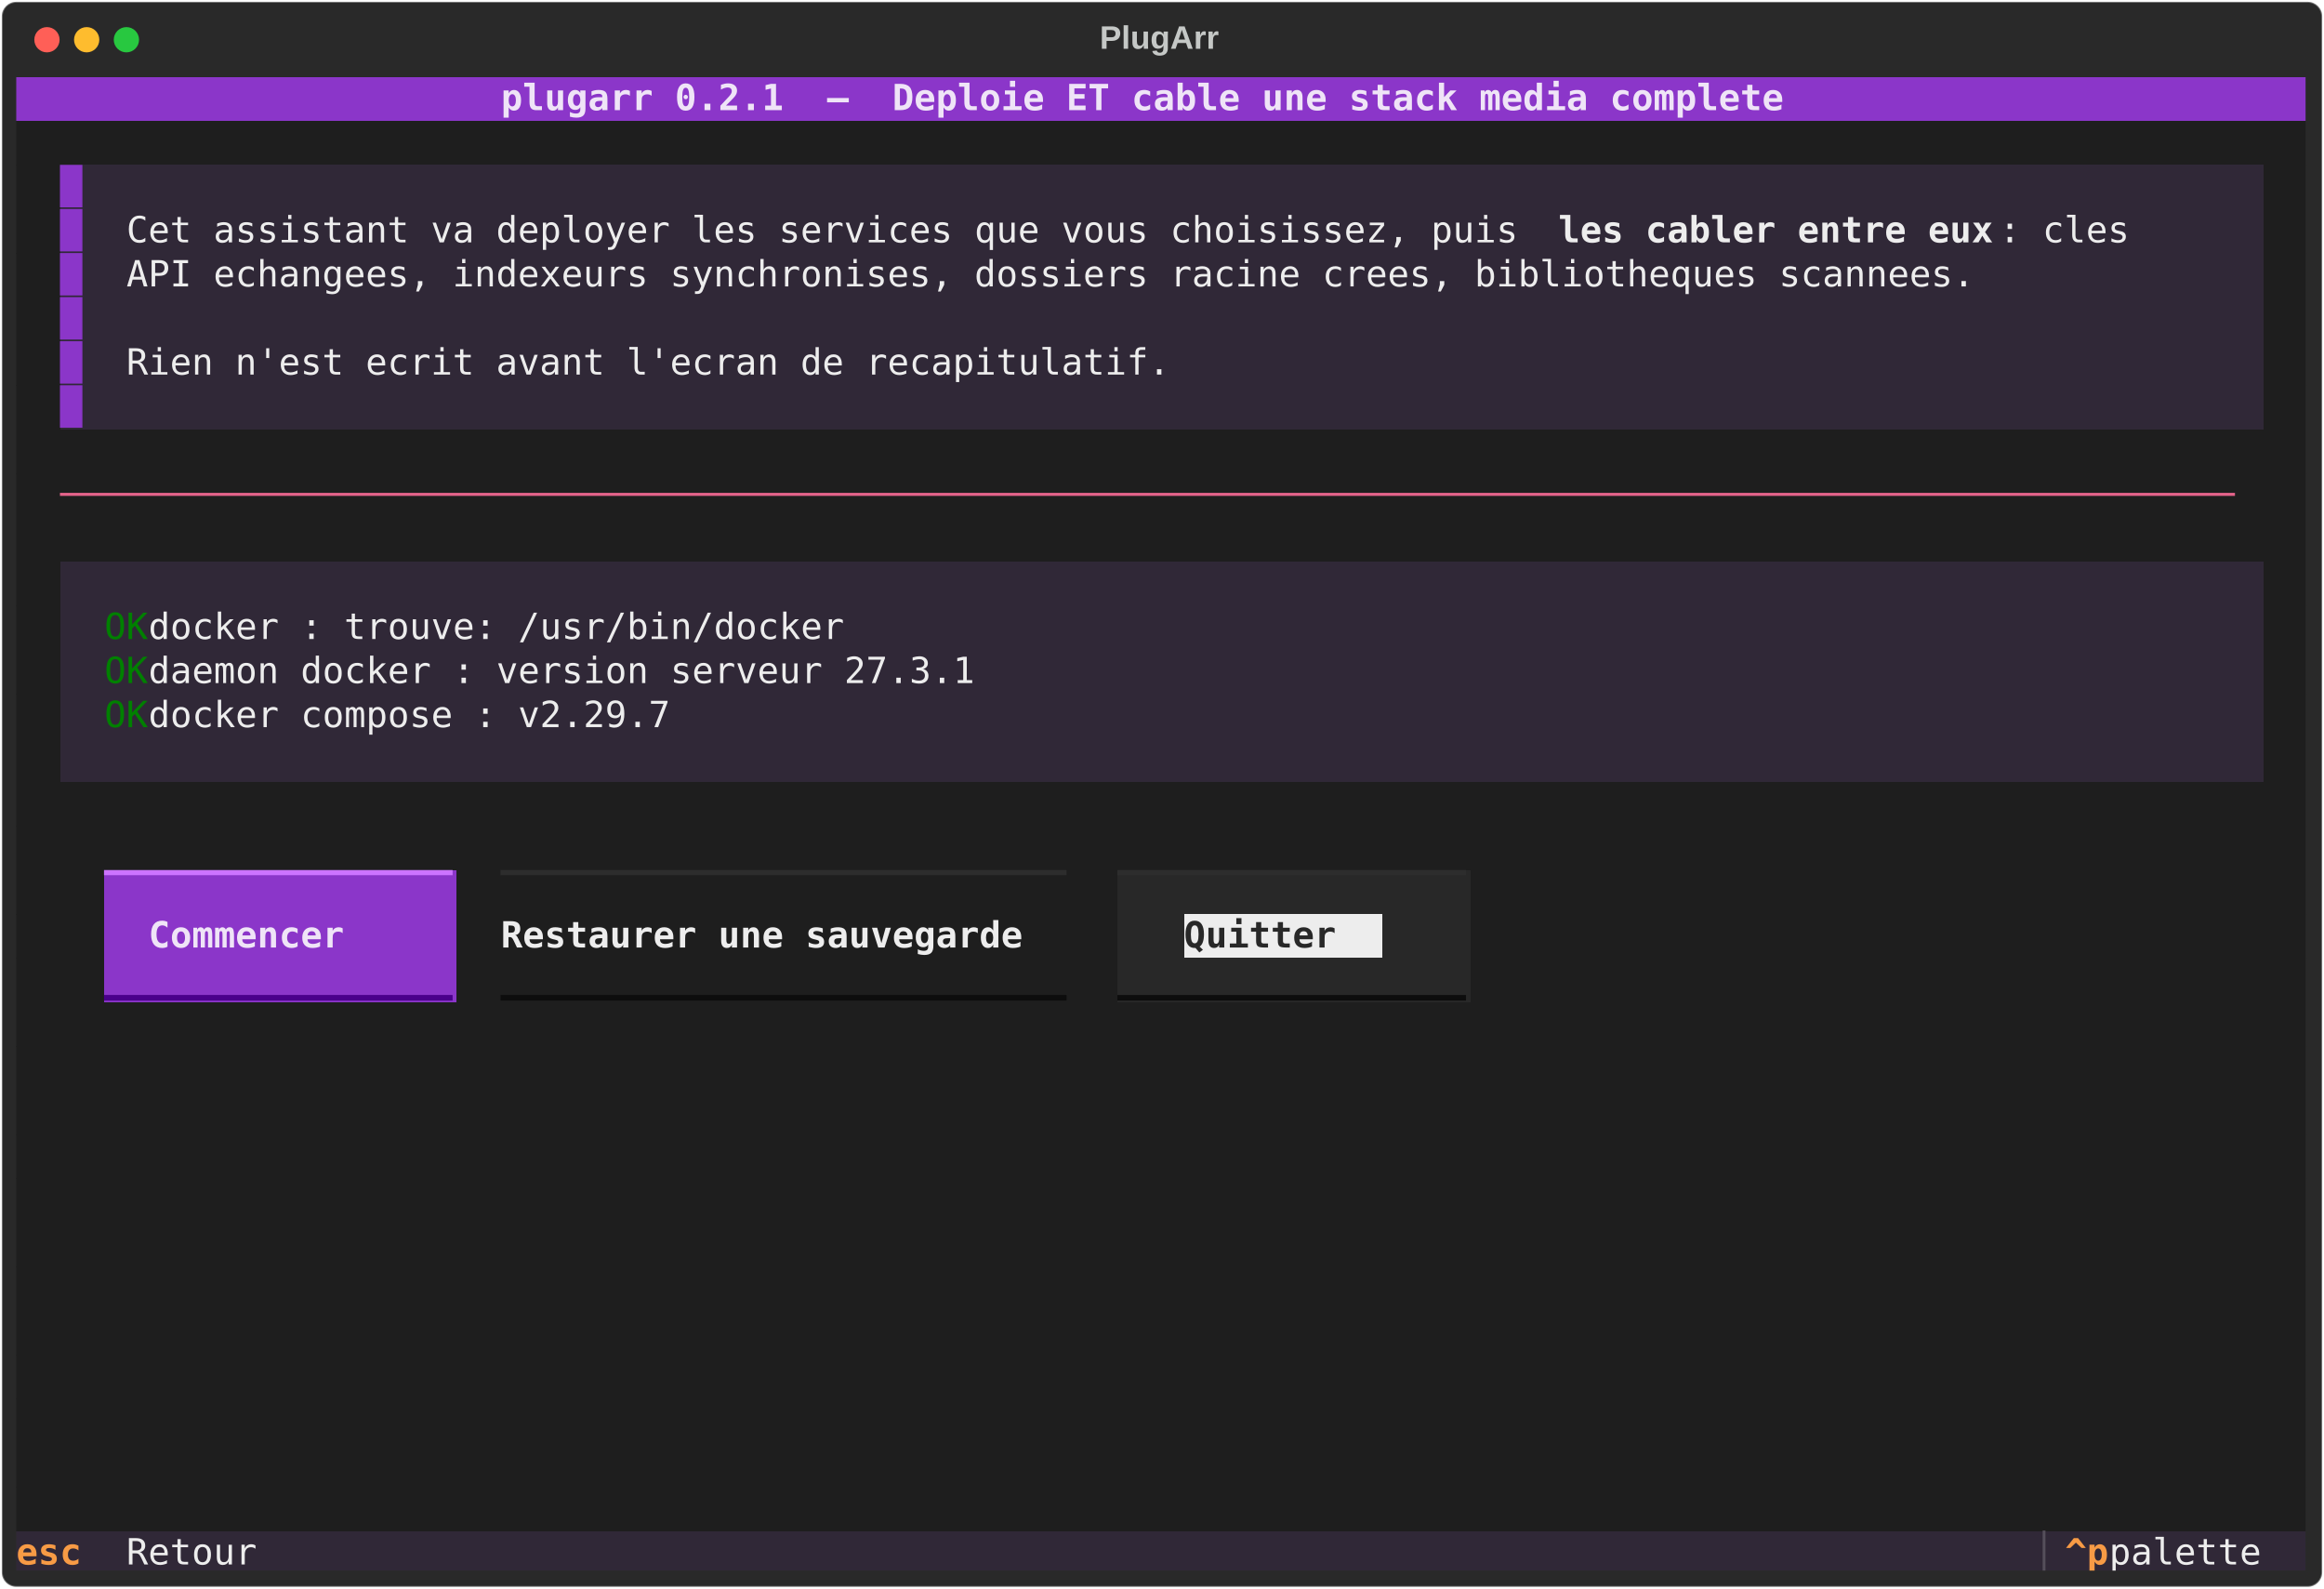
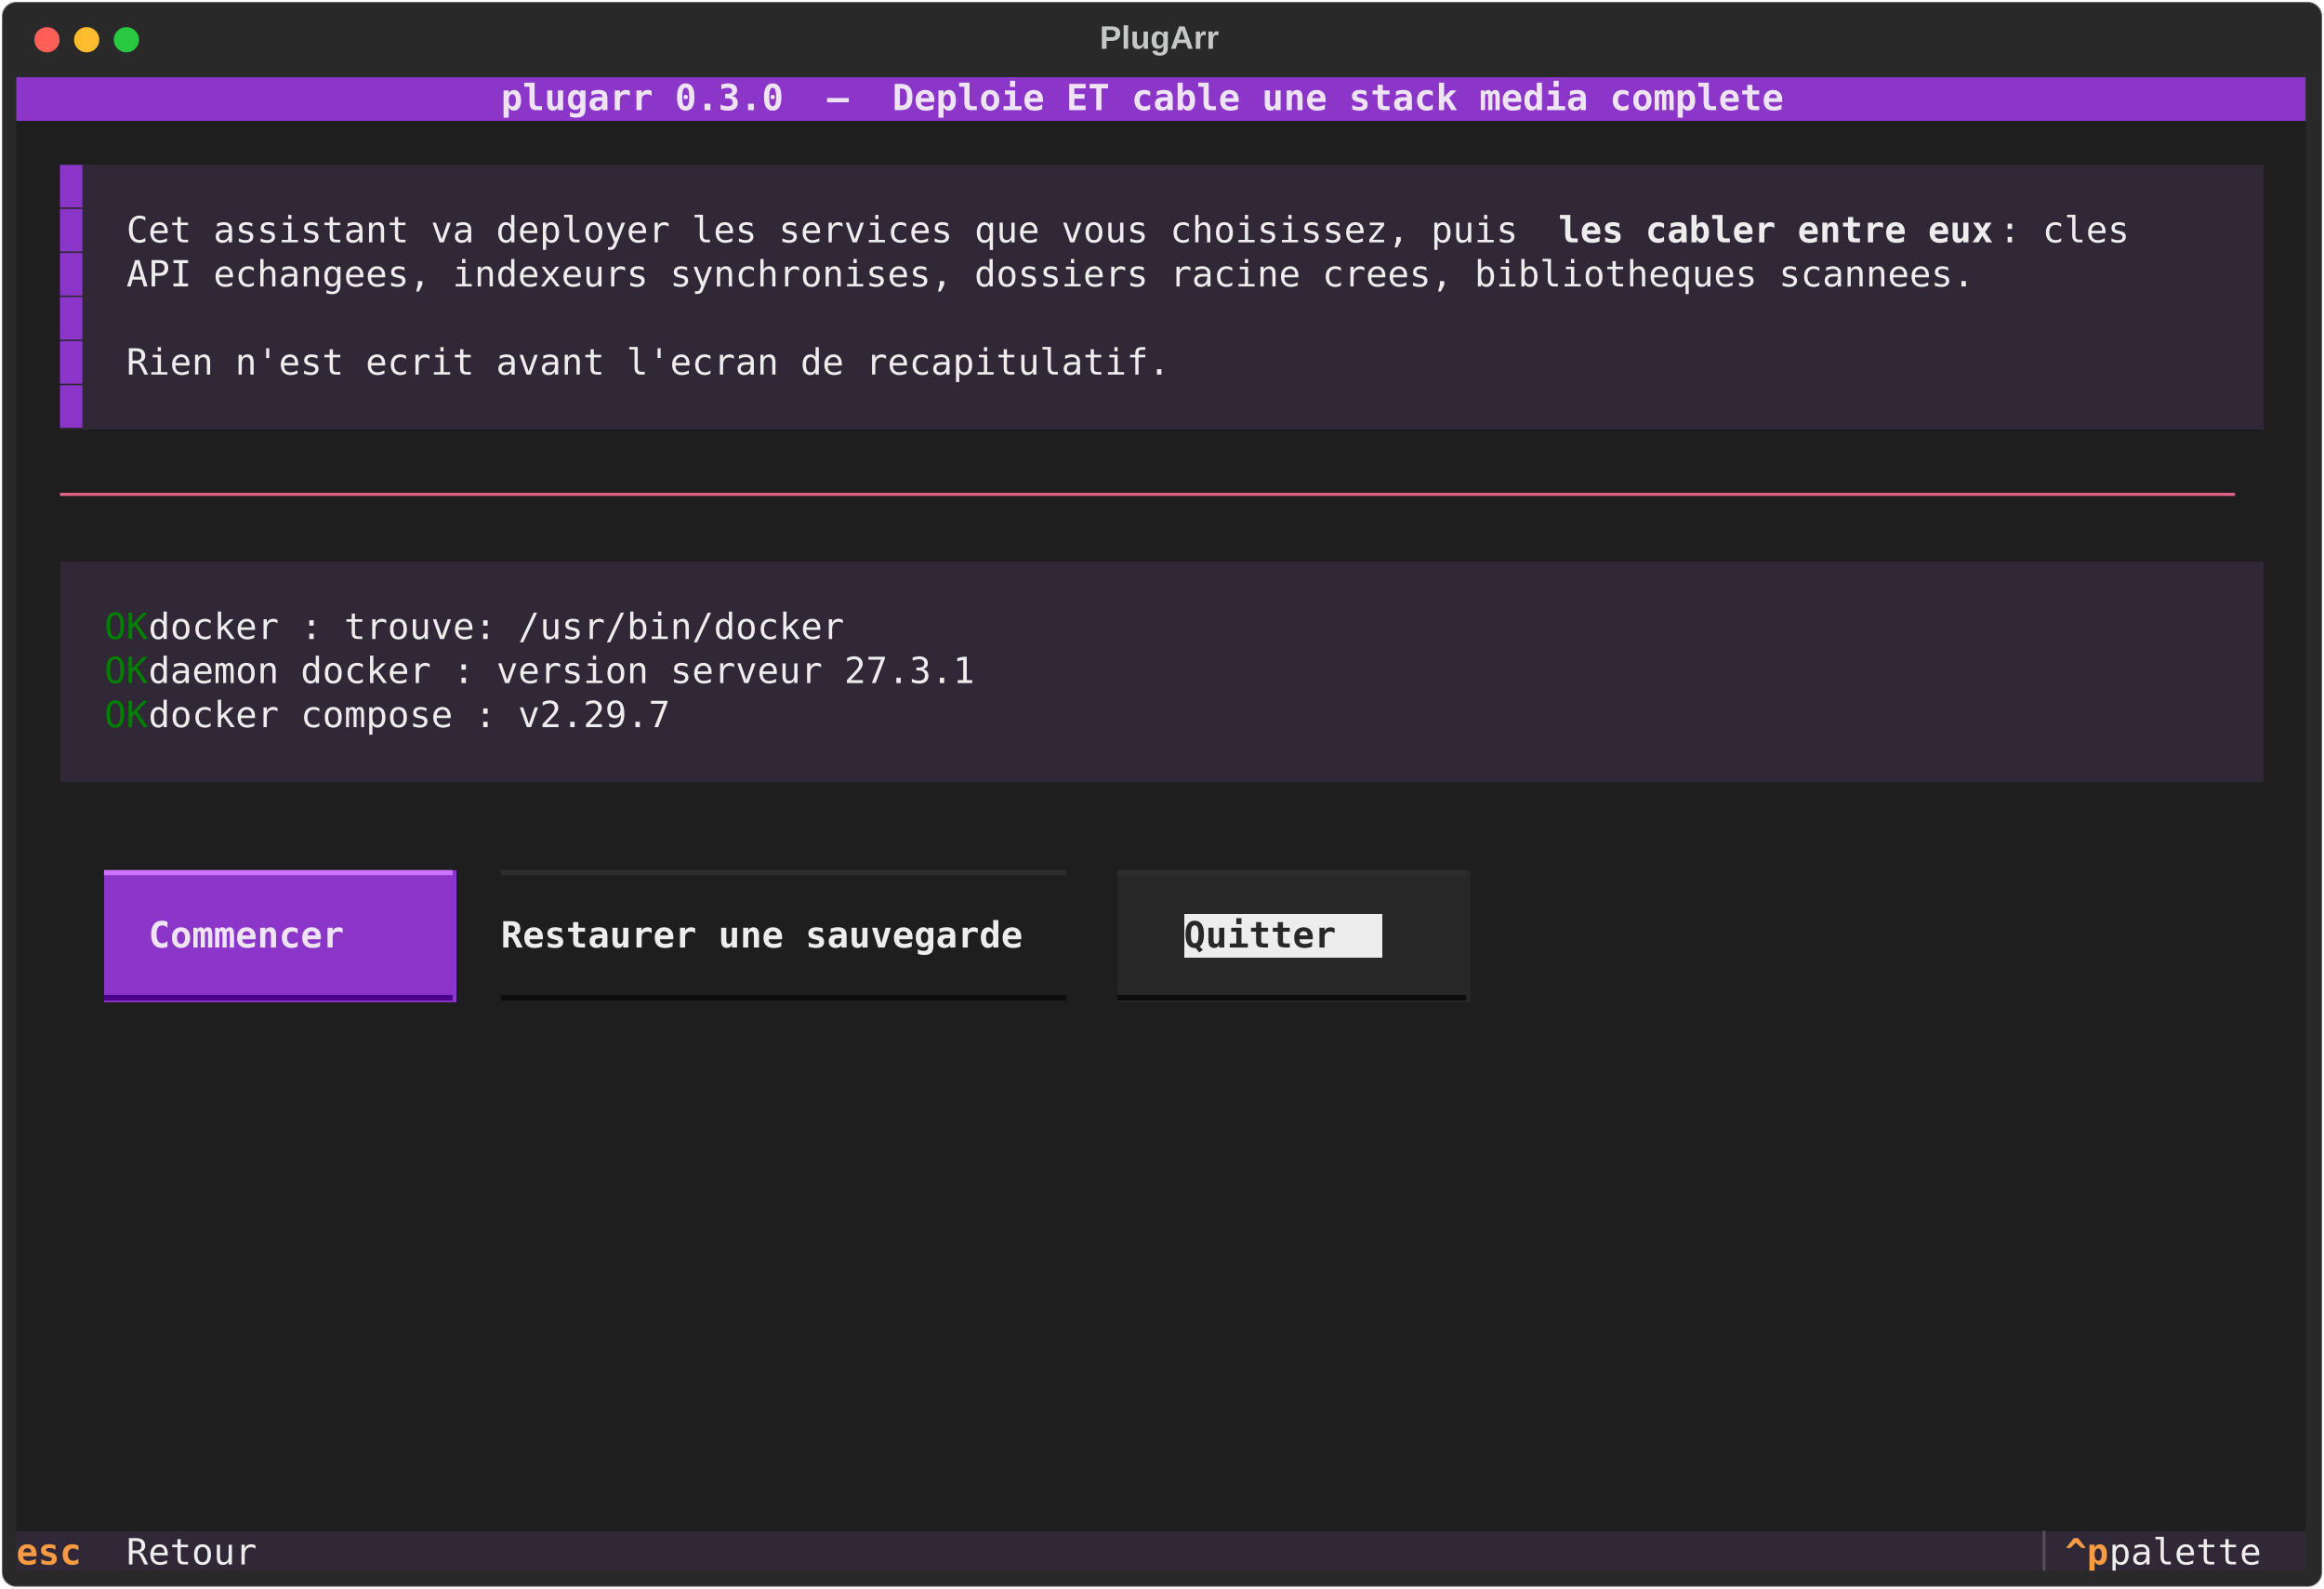
<svg xmlns="http://www.w3.org/2000/svg" class="rich-terminal" viewBox="0 0 1287 879.6">
  <style>

    @font-face {
        font-family: "Fira Code";
        src: local("FiraCode-Regular"),
                url("https://cdnjs.cloudflare.com/ajax/libs/firacode/6.2.0/woff2/FiraCode-Regular.woff2") format("woff2"),
                url("https://cdnjs.cloudflare.com/ajax/libs/firacode/6.2.0/woff/FiraCode-Regular.woff") format("woff");
        font-style: normal;
        font-weight: 400;
    }
    @font-face {
        font-family: "Fira Code";
        src: local("FiraCode-Bold"),
                url("https://cdnjs.cloudflare.com/ajax/libs/firacode/6.2.0/woff2/FiraCode-Bold.woff2") format("woff2"),
                url("https://cdnjs.cloudflare.com/ajax/libs/firacode/6.2.0/woff/FiraCode-Bold.woff") format("woff");
        font-style: bold;
        font-weight: 700;
    }

-     .terminal-772334151-matrix {
+     .terminal-772465223-matrix {
        font-family: Fira Code, monospace;
        font-size: 20px;
        line-height: 24.4px;
        font-variant-east-asian: full-width;
    }

-     .terminal-772334151-title {
+     .terminal-772465223-title {
        font-size: 18px;
        font-weight: bold;
        font-family: arial;
    }

-     .terminal-772334151-r1 { fill: #c5c8c6 }
- .terminal-772334151-r2 { fill: #efe4f7;font-weight: bold }
- .terminal-772334151-r3 { fill: #8b36c9 }
- .terminal-772334151-r4 { fill: #ededed }
- .terminal-772334151-r5 { fill: #ededed;font-weight: bold }
- .terminal-772334151-r6 { fill: #e3638a }
- .terminal-772334151-r7 { fill: #008000 }
- .terminal-772334151-r8 { fill: #cc73ff }
- .terminal-772334151-r9 { fill: #2d2d2d }
- .terminal-772334151-r10 { fill: #282828;font-weight: bold }
- .terminal-772334151-r11 { fill: #4a008b }
- .terminal-772334151-r12 { fill: #0d0d0d }
- .terminal-772334151-r13 { fill: #f79b45;font-weight: bold }
- .terminal-772334151-r14 { fill: #554f5b }
+     .terminal-772465223-r1 { fill: #c5c8c6 }
+ .terminal-772465223-r2 { fill: #efe4f7;font-weight: bold }
+ .terminal-772465223-r3 { fill: #8b36c9 }
+ .terminal-772465223-r4 { fill: #ededed }
+ .terminal-772465223-r5 { fill: #ededed;font-weight: bold }
+ .terminal-772465223-r6 { fill: #e3638a }
+ .terminal-772465223-r7 { fill: #008000 }
+ .terminal-772465223-r8 { fill: #cc73ff }
+ .terminal-772465223-r9 { fill: #2d2d2d }
+ .terminal-772465223-r10 { fill: #282828;font-weight: bold }
+ .terminal-772465223-r11 { fill: #4a008b }
+ .terminal-772465223-r12 { fill: #0d0d0d }
+ .terminal-772465223-r13 { fill: #f79b45;font-weight: bold }
+ .terminal-772465223-r14 { fill: #554f5b }
    </style>
  <defs>
-     <clipPath id="terminal-772334151-clip-terminal">
+     <clipPath id="terminal-772465223-clip-terminal">
      <rect x="0" y="0" width="1267.8" height="828.6" />
    </clipPath>
-     <clipPath id="terminal-772334151-line-0">
+     <clipPath id="terminal-772465223-line-0">
      <rect x="0" y="1.5" width="1268.8" height="24.65" />
    </clipPath>
-     <clipPath id="terminal-772334151-line-1">
+     <clipPath id="terminal-772465223-line-1">
      <rect x="0" y="25.9" width="1268.8" height="24.65" />
    </clipPath>
-     <clipPath id="terminal-772334151-line-2">
+     <clipPath id="terminal-772465223-line-2">
      <rect x="0" y="50.3" width="1268.8" height="24.65" />
    </clipPath>
-     <clipPath id="terminal-772334151-line-3">
+     <clipPath id="terminal-772465223-line-3">
      <rect x="0" y="74.7" width="1268.8" height="24.65" />
    </clipPath>
-     <clipPath id="terminal-772334151-line-4">
+     <clipPath id="terminal-772465223-line-4">
      <rect x="0" y="99.1" width="1268.8" height="24.65" />
    </clipPath>
-     <clipPath id="terminal-772334151-line-5">
+     <clipPath id="terminal-772465223-line-5">
      <rect x="0" y="123.5" width="1268.8" height="24.65" />
    </clipPath>
-     <clipPath id="terminal-772334151-line-6">
+     <clipPath id="terminal-772465223-line-6">
      <rect x="0" y="147.9" width="1268.8" height="24.65" />
    </clipPath>
-     <clipPath id="terminal-772334151-line-7">
+     <clipPath id="terminal-772465223-line-7">
      <rect x="0" y="172.3" width="1268.8" height="24.65" />
    </clipPath>
-     <clipPath id="terminal-772334151-line-8">
+     <clipPath id="terminal-772465223-line-8">
      <rect x="0" y="196.7" width="1268.8" height="24.65" />
    </clipPath>
-     <clipPath id="terminal-772334151-line-9">
+     <clipPath id="terminal-772465223-line-9">
      <rect x="0" y="221.1" width="1268.8" height="24.65" />
    </clipPath>
-     <clipPath id="terminal-772334151-line-10">
+     <clipPath id="terminal-772465223-line-10">
      <rect x="0" y="245.5" width="1268.8" height="24.65" />
    </clipPath>
-     <clipPath id="terminal-772334151-line-11">
+     <clipPath id="terminal-772465223-line-11">
      <rect x="0" y="269.9" width="1268.8" height="24.65" />
    </clipPath>
-     <clipPath id="terminal-772334151-line-12">
+     <clipPath id="terminal-772465223-line-12">
      <rect x="0" y="294.3" width="1268.8" height="24.65" />
    </clipPath>
-     <clipPath id="terminal-772334151-line-13">
+     <clipPath id="terminal-772465223-line-13">
      <rect x="0" y="318.7" width="1268.8" height="24.65" />
    </clipPath>
-     <clipPath id="terminal-772334151-line-14">
+     <clipPath id="terminal-772465223-line-14">
      <rect x="0" y="343.1" width="1268.8" height="24.65" />
    </clipPath>
-     <clipPath id="terminal-772334151-line-15">
+     <clipPath id="terminal-772465223-line-15">
      <rect x="0" y="367.5" width="1268.8" height="24.65" />
    </clipPath>
-     <clipPath id="terminal-772334151-line-16">
+     <clipPath id="terminal-772465223-line-16">
      <rect x="0" y="391.9" width="1268.8" height="24.65" />
    </clipPath>
-     <clipPath id="terminal-772334151-line-17">
+     <clipPath id="terminal-772465223-line-17">
      <rect x="0" y="416.3" width="1268.8" height="24.65" />
    </clipPath>
-     <clipPath id="terminal-772334151-line-18">
+     <clipPath id="terminal-772465223-line-18">
      <rect x="0" y="440.7" width="1268.8" height="24.65" />
    </clipPath>
-     <clipPath id="terminal-772334151-line-19">
+     <clipPath id="terminal-772465223-line-19">
      <rect x="0" y="465.1" width="1268.8" height="24.65" />
    </clipPath>
-     <clipPath id="terminal-772334151-line-20">
+     <clipPath id="terminal-772465223-line-20">
      <rect x="0" y="489.5" width="1268.8" height="24.65" />
    </clipPath>
-     <clipPath id="terminal-772334151-line-21">
+     <clipPath id="terminal-772465223-line-21">
      <rect x="0" y="513.9" width="1268.8" height="24.65" />
    </clipPath>
-     <clipPath id="terminal-772334151-line-22">
+     <clipPath id="terminal-772465223-line-22">
      <rect x="0" y="538.3" width="1268.8" height="24.65" />
    </clipPath>
-     <clipPath id="terminal-772334151-line-23">
+     <clipPath id="terminal-772465223-line-23">
      <rect x="0" y="562.7" width="1268.8" height="24.65" />
    </clipPath>
-     <clipPath id="terminal-772334151-line-24">
+     <clipPath id="terminal-772465223-line-24">
      <rect x="0" y="587.1" width="1268.8" height="24.65" />
    </clipPath>
-     <clipPath id="terminal-772334151-line-25">
+     <clipPath id="terminal-772465223-line-25">
      <rect x="0" y="611.5" width="1268.8" height="24.65" />
    </clipPath>
-     <clipPath id="terminal-772334151-line-26">
+     <clipPath id="terminal-772465223-line-26">
      <rect x="0" y="635.9" width="1268.8" height="24.65" />
    </clipPath>
-     <clipPath id="terminal-772334151-line-27">
+     <clipPath id="terminal-772465223-line-27">
      <rect x="0" y="660.3" width="1268.8" height="24.65" />
    </clipPath>
-     <clipPath id="terminal-772334151-line-28">
+     <clipPath id="terminal-772465223-line-28">
      <rect x="0" y="684.7" width="1268.8" height="24.65" />
    </clipPath>
-     <clipPath id="terminal-772334151-line-29">
+     <clipPath id="terminal-772465223-line-29">
      <rect x="0" y="709.1" width="1268.8" height="24.65" />
    </clipPath>
-     <clipPath id="terminal-772334151-line-30">
+     <clipPath id="terminal-772465223-line-30">
      <rect x="0" y="733.5" width="1268.8" height="24.65" />
    </clipPath>
-     <clipPath id="terminal-772334151-line-31">
+     <clipPath id="terminal-772465223-line-31">
      <rect x="0" y="757.9" width="1268.8" height="24.65" />
    </clipPath>
-     <clipPath id="terminal-772334151-line-32">
+     <clipPath id="terminal-772465223-line-32">
      <rect x="0" y="782.3" width="1268.8" height="24.65" />
    </clipPath>
  </defs>
  <rect fill="#292929" stroke="rgba(255,255,255,0.35)" stroke-width="1" x="1" y="1" width="1285" height="877.6" rx="8" />
-   <text class="terminal-772334151-title" fill="#c5c8c6" text-anchor="middle" x="642" y="27">PlugArr</text>
+   <text class="terminal-772465223-title" fill="#c5c8c6" text-anchor="middle" x="642" y="27">PlugArr</text>
  <g transform="translate(26,22)">
    <circle cx="0" cy="0" r="7" fill="#ff5f57" />
    <circle cx="22" cy="0" r="7" fill="#febc2e" />
    <circle cx="44" cy="0" r="7" fill="#28c840" />
  </g>
-   <g transform="translate(9, 41)" clip-path="url(#terminal-772334151-clip-terminal)">
+   <g transform="translate(9, 41)" clip-path="url(#terminal-772465223-clip-terminal)">
    <rect fill="#8b36c9" x="0" y="1.5" width="268.4" height="24.65" shape-rendering="crispEdges" />
    <rect fill="#8b36c9" x="268.4" y="1.5" width="719.8" height="24.65" shape-rendering="crispEdges" />
    <rect fill="#8b36c9" x="988.2" y="1.5" width="280.6" height="24.65" shape-rendering="crispEdges" />
    <rect fill="#1e1e1e" x="0" y="25.9" width="1268.8" height="24.65" shape-rendering="crispEdges" />
    <rect fill="#1e1e1e" x="0" y="50.3" width="24.4" height="24.65" shape-rendering="crispEdges" />
    <rect fill="#302837" x="24.4" y="50.3" width="12.2" height="24.65" shape-rendering="crispEdges" />
    <rect fill="#302837" x="36.6" y="50.3" width="1207.8" height="24.65" shape-rendering="crispEdges" />
    <rect fill="#1e1e1e" x="1244.4" y="50.3" width="24.4" height="24.65" shape-rendering="crispEdges" />
    <rect fill="#1e1e1e" x="0" y="74.7" width="24.4" height="24.65" shape-rendering="crispEdges" />
    <rect fill="#302837" x="24.4" y="74.7" width="12.2" height="24.65" shape-rendering="crispEdges" />
    <rect fill="#302837" x="36.6" y="74.7" width="24.4" height="24.65" shape-rendering="crispEdges" />
    <rect fill="#302837" x="61" y="74.7" width="793" height="24.65" shape-rendering="crispEdges" />
    <rect fill="#302837" x="854" y="74.7" width="244" height="24.65" shape-rendering="crispEdges" />
    <rect fill="#302837" x="1098" y="74.7" width="85.4" height="24.65" shape-rendering="crispEdges" />
    <rect fill="#302837" x="1183.4" y="74.7" width="36.6" height="24.65" shape-rendering="crispEdges" />
    <rect fill="#302837" x="1220" y="74.7" width="24.4" height="24.65" shape-rendering="crispEdges" />
    <rect fill="#1e1e1e" x="1244.4" y="74.7" width="24.4" height="24.65" shape-rendering="crispEdges" />
    <rect fill="#1e1e1e" x="0" y="99.1" width="24.4" height="24.65" shape-rendering="crispEdges" />
    <rect fill="#302837" x="24.4" y="99.1" width="12.2" height="24.65" shape-rendering="crispEdges" />
    <rect fill="#302837" x="36.6" y="99.1" width="24.4" height="24.65" shape-rendering="crispEdges" />
    <rect fill="#302837" x="61" y="99.1" width="1037" height="24.65" shape-rendering="crispEdges" />
    <rect fill="#302837" x="1098" y="99.1" width="122" height="24.65" shape-rendering="crispEdges" />
    <rect fill="#302837" x="1220" y="99.1" width="24.4" height="24.65" shape-rendering="crispEdges" />
    <rect fill="#1e1e1e" x="1244.4" y="99.1" width="24.4" height="24.65" shape-rendering="crispEdges" />
    <rect fill="#1e1e1e" x="0" y="123.5" width="24.4" height="24.65" shape-rendering="crispEdges" />
    <rect fill="#302837" x="24.4" y="123.5" width="12.2" height="24.65" shape-rendering="crispEdges" />
    <rect fill="#302837" x="36.6" y="123.5" width="24.4" height="24.65" shape-rendering="crispEdges" />
    <rect fill="#302837" x="61" y="123.5" width="0" height="24.65" shape-rendering="crispEdges" />
    <rect fill="#302837" x="61" y="123.5" width="1159" height="24.65" shape-rendering="crispEdges" />
    <rect fill="#302837" x="1220" y="123.5" width="24.4" height="24.65" shape-rendering="crispEdges" />
    <rect fill="#1e1e1e" x="1244.4" y="123.5" width="24.4" height="24.65" shape-rendering="crispEdges" />
    <rect fill="#1e1e1e" x="0" y="147.9" width="24.4" height="24.65" shape-rendering="crispEdges" />
    <rect fill="#302837" x="24.4" y="147.9" width="12.2" height="24.65" shape-rendering="crispEdges" />
    <rect fill="#302837" x="36.6" y="147.9" width="24.4" height="24.65" shape-rendering="crispEdges" />
    <rect fill="#302837" x="61" y="147.9" width="585.6" height="24.65" shape-rendering="crispEdges" />
    <rect fill="#302837" x="646.6" y="147.9" width="573.4" height="24.65" shape-rendering="crispEdges" />
    <rect fill="#302837" x="1220" y="147.9" width="24.4" height="24.65" shape-rendering="crispEdges" />
    <rect fill="#1e1e1e" x="1244.4" y="147.9" width="24.4" height="24.65" shape-rendering="crispEdges" />
    <rect fill="#1e1e1e" x="0" y="172.3" width="24.4" height="24.65" shape-rendering="crispEdges" />
    <rect fill="#302837" x="24.4" y="172.3" width="12.2" height="24.65" shape-rendering="crispEdges" />
    <rect fill="#302837" x="36.6" y="172.3" width="1207.8" height="24.65" shape-rendering="crispEdges" />
    <rect fill="#1e1e1e" x="1244.4" y="172.3" width="24.4" height="24.65" shape-rendering="crispEdges" />
    <rect fill="#1e1e1e" x="0" y="196.7" width="24.4" height="24.65" shape-rendering="crispEdges" />
    <rect fill="#1e1e1e" x="24.4" y="196.7" width="1220" height="24.65" shape-rendering="crispEdges" />
    <rect fill="#1e1e1e" x="1244.4" y="196.7" width="24.4" height="24.65" shape-rendering="crispEdges" />
    <rect fill="#1e1e1e" x="0" y="221.1" width="24.4" height="24.65" shape-rendering="crispEdges" />
    <rect fill="#1e1e1e" x="24.4" y="221.1" width="1220" height="24.65" shape-rendering="crispEdges" />
    <rect fill="#1e1e1e" x="1244.4" y="221.1" width="24.4" height="24.65" shape-rendering="crispEdges" />
    <rect fill="#1e1e1e" x="0" y="245.5" width="24.4" height="24.65" shape-rendering="crispEdges" />
    <rect fill="#1e1e1e" x="24.4" y="245.5" width="1220" height="24.65" shape-rendering="crispEdges" />
    <rect fill="#1e1e1e" x="1244.4" y="245.5" width="24.4" height="24.65" shape-rendering="crispEdges" />
    <rect fill="#1e1e1e" x="0" y="269.9" width="24.4" height="24.65" shape-rendering="crispEdges" />
    <rect fill="#302837" x="24.4" y="269.9" width="1220" height="24.65" shape-rendering="crispEdges" />
    <rect fill="#1e1e1e" x="1244.4" y="269.9" width="24.4" height="24.65" shape-rendering="crispEdges" />
    <rect fill="#1e1e1e" x="0" y="294.3" width="24.4" height="24.65" shape-rendering="crispEdges" />
    <rect fill="#302837" x="24.4" y="294.3" width="24.4" height="24.65" shape-rendering="crispEdges" />
    <rect fill="#302837" x="48.8" y="294.3" width="24.4" height="24.65" shape-rendering="crispEdges" />
    <rect fill="#302837" x="73.2" y="294.3" width="414.8" height="24.65" shape-rendering="crispEdges" />
    <rect fill="#302837" x="488" y="294.3" width="732" height="24.65" shape-rendering="crispEdges" />
    <rect fill="#302837" x="1220" y="294.3" width="24.4" height="24.65" shape-rendering="crispEdges" />
    <rect fill="#1e1e1e" x="1244.4" y="294.3" width="24.4" height="24.65" shape-rendering="crispEdges" />
    <rect fill="#1e1e1e" x="0" y="318.7" width="24.4" height="24.65" shape-rendering="crispEdges" />
    <rect fill="#302837" x="24.4" y="318.7" width="24.4" height="24.65" shape-rendering="crispEdges" />
    <rect fill="#302837" x="48.8" y="318.7" width="24.4" height="24.65" shape-rendering="crispEdges" />
    <rect fill="#302837" x="73.2" y="318.7" width="488" height="24.65" shape-rendering="crispEdges" />
    <rect fill="#302837" x="561.2" y="318.7" width="658.8" height="24.65" shape-rendering="crispEdges" />
    <rect fill="#302837" x="1220" y="318.7" width="24.4" height="24.65" shape-rendering="crispEdges" />
    <rect fill="#1e1e1e" x="1244.4" y="318.7" width="24.4" height="24.65" shape-rendering="crispEdges" />
    <rect fill="#1e1e1e" x="0" y="343.1" width="24.4" height="24.65" shape-rendering="crispEdges" />
    <rect fill="#302837" x="24.4" y="343.1" width="24.4" height="24.65" shape-rendering="crispEdges" />
    <rect fill="#302837" x="48.8" y="343.1" width="24.4" height="24.65" shape-rendering="crispEdges" />
    <rect fill="#302837" x="73.2" y="343.1" width="317.2" height="24.65" shape-rendering="crispEdges" />
    <rect fill="#302837" x="390.4" y="343.1" width="829.6" height="24.65" shape-rendering="crispEdges" />
    <rect fill="#302837" x="1220" y="343.1" width="24.4" height="24.65" shape-rendering="crispEdges" />
    <rect fill="#1e1e1e" x="1244.4" y="343.1" width="24.4" height="24.65" shape-rendering="crispEdges" />
    <rect fill="#1e1e1e" x="0" y="367.5" width="24.4" height="24.65" shape-rendering="crispEdges" />
    <rect fill="#302837" x="24.4" y="367.5" width="1220" height="24.65" shape-rendering="crispEdges" />
    <rect fill="#1e1e1e" x="1244.4" y="367.5" width="24.4" height="24.65" shape-rendering="crispEdges" />
    <rect fill="#1e1e1e" x="0" y="391.9" width="24.4" height="24.65" shape-rendering="crispEdges" />
    <rect fill="#1e1e1e" x="24.4" y="391.9" width="1220" height="24.65" shape-rendering="crispEdges" />
    <rect fill="#1e1e1e" x="1244.4" y="391.9" width="24.4" height="24.65" shape-rendering="crispEdges" />
    <rect fill="#1e1e1e" x="0" y="416.3" width="24.4" height="24.65" shape-rendering="crispEdges" />
    <rect fill="#1e1e1e" x="24.4" y="416.3" width="1220" height="24.65" shape-rendering="crispEdges" />
    <rect fill="#1e1e1e" x="1244.4" y="416.3" width="24.4" height="24.65" shape-rendering="crispEdges" />
    <rect fill="#1e1e1e" x="0" y="440.7" width="24.4" height="24.65" shape-rendering="crispEdges" />
    <rect fill="#1e1e1e" x="24.4" y="440.7" width="24.4" height="24.65" shape-rendering="crispEdges" />
    <rect fill="#8b36c9" x="48.8" y="440.7" width="195.2" height="24.65" shape-rendering="crispEdges" />
    <rect fill="#1e1e1e" x="244" y="440.7" width="24.4" height="24.65" shape-rendering="crispEdges" />
    <rect fill="#1e1e1e" x="268.4" y="440.7" width="317.2" height="24.65" shape-rendering="crispEdges" />
    <rect fill="#1e1e1e" x="585.6" y="440.7" width="24.4" height="24.65" shape-rendering="crispEdges" />
    <rect fill="#282828" x="610" y="440.7" width="195.2" height="24.65" shape-rendering="crispEdges" />
    <rect fill="#1e1e1e" x="805.2" y="440.7" width="414.8" height="24.65" shape-rendering="crispEdges" />
    <rect fill="#1e1e1e" x="1220" y="440.7" width="24.4" height="24.65" shape-rendering="crispEdges" />
    <rect fill="#1e1e1e" x="1244.4" y="440.7" width="24.4" height="24.65" shape-rendering="crispEdges" />
    <rect fill="#1e1e1e" x="0" y="465.1" width="24.4" height="24.65" shape-rendering="crispEdges" />
    <rect fill="#1e1e1e" x="24.4" y="465.1" width="24.4" height="24.65" shape-rendering="crispEdges" />
    <rect fill="#8b36c9" x="48.8" y="465.1" width="24.4" height="24.65" shape-rendering="crispEdges" />
    <rect fill="#8b36c9" x="73.2" y="465.1" width="134.2" height="24.65" shape-rendering="crispEdges" />
    <rect fill="#8b36c9" x="207.4" y="465.1" width="36.6" height="24.65" shape-rendering="crispEdges" />
    <rect fill="#1e1e1e" x="244" y="465.1" width="24.4" height="24.65" shape-rendering="crispEdges" />
    <rect fill="#1e1e1e" x="268.4" y="465.1" width="317.2" height="24.65" shape-rendering="crispEdges" />
    <rect fill="#1e1e1e" x="585.6" y="465.1" width="24.4" height="24.65" shape-rendering="crispEdges" />
    <rect fill="#282828" x="610" y="465.1" width="36.6" height="24.65" shape-rendering="crispEdges" />
    <rect fill="#ededed" x="646.6" y="465.1" width="109.8" height="24.65" shape-rendering="crispEdges" />
    <rect fill="#282828" x="756.4" y="465.1" width="48.8" height="24.65" shape-rendering="crispEdges" />
    <rect fill="#1e1e1e" x="805.2" y="465.1" width="414.8" height="24.65" shape-rendering="crispEdges" />
    <rect fill="#1e1e1e" x="1220" y="465.1" width="24.4" height="24.65" shape-rendering="crispEdges" />
    <rect fill="#1e1e1e" x="1244.4" y="465.1" width="24.4" height="24.65" shape-rendering="crispEdges" />
    <rect fill="#1e1e1e" x="0" y="489.5" width="24.4" height="24.65" shape-rendering="crispEdges" />
    <rect fill="#1e1e1e" x="24.4" y="489.5" width="24.4" height="24.65" shape-rendering="crispEdges" />
    <rect fill="#8b36c9" x="48.8" y="489.5" width="195.2" height="24.65" shape-rendering="crispEdges" />
    <rect fill="#1e1e1e" x="244" y="489.5" width="24.4" height="24.65" shape-rendering="crispEdges" />
    <rect fill="#1e1e1e" x="268.4" y="489.5" width="317.2" height="24.65" shape-rendering="crispEdges" />
    <rect fill="#1e1e1e" x="585.6" y="489.5" width="24.4" height="24.65" shape-rendering="crispEdges" />
    <rect fill="#282828" x="610" y="489.5" width="195.2" height="24.65" shape-rendering="crispEdges" />
    <rect fill="#1e1e1e" x="805.2" y="489.5" width="414.8" height="24.65" shape-rendering="crispEdges" />
    <rect fill="#1e1e1e" x="1220" y="489.5" width="24.4" height="24.65" shape-rendering="crispEdges" />
    <rect fill="#1e1e1e" x="1244.4" y="489.5" width="24.4" height="24.65" shape-rendering="crispEdges" />
    <rect fill="#1e1e1e" x="0" y="513.9" width="24.4" height="24.65" shape-rendering="crispEdges" />
    <rect fill="#1e1e1e" x="24.4" y="513.9" width="1220" height="24.65" shape-rendering="crispEdges" />
    <rect fill="#1e1e1e" x="1244.4" y="513.9" width="24.4" height="24.65" shape-rendering="crispEdges" />
    <rect fill="#1e1e1e" x="0" y="538.3" width="24.4" height="24.65" shape-rendering="crispEdges" />
    <rect fill="#1e1e1e" x="24.4" y="538.3" width="1220" height="24.65" shape-rendering="crispEdges" />
    <rect fill="#1e1e1e" x="1244.4" y="538.3" width="24.4" height="24.65" shape-rendering="crispEdges" />
    <rect fill="#1e1e1e" x="0" y="562.7" width="24.4" height="24.65" shape-rendering="crispEdges" />
    <rect fill="#1e1e1e" x="24.4" y="562.7" width="1220" height="24.65" shape-rendering="crispEdges" />
    <rect fill="#1e1e1e" x="1244.4" y="562.7" width="24.4" height="24.65" shape-rendering="crispEdges" />
    <rect fill="#1e1e1e" x="0" y="587.1" width="24.4" height="24.65" shape-rendering="crispEdges" />
    <rect fill="#1e1e1e" x="24.4" y="587.1" width="1220" height="24.65" shape-rendering="crispEdges" />
    <rect fill="#1e1e1e" x="1244.4" y="587.1" width="24.4" height="24.65" shape-rendering="crispEdges" />
    <rect fill="#1e1e1e" x="0" y="611.5" width="24.4" height="24.65" shape-rendering="crispEdges" />
    <rect fill="#1e1e1e" x="24.4" y="611.5" width="1220" height="24.65" shape-rendering="crispEdges" />
    <rect fill="#1e1e1e" x="1244.4" y="611.5" width="24.4" height="24.65" shape-rendering="crispEdges" />
    <rect fill="#1e1e1e" x="0" y="635.9" width="24.4" height="24.65" shape-rendering="crispEdges" />
    <rect fill="#1e1e1e" x="24.4" y="635.9" width="1220" height="24.65" shape-rendering="crispEdges" />
    <rect fill="#1e1e1e" x="1244.4" y="635.9" width="24.4" height="24.65" shape-rendering="crispEdges" />
    <rect fill="#1e1e1e" x="0" y="660.3" width="24.4" height="24.65" shape-rendering="crispEdges" />
    <rect fill="#1e1e1e" x="24.4" y="660.3" width="1220" height="24.65" shape-rendering="crispEdges" />
    <rect fill="#1e1e1e" x="1244.4" y="660.3" width="24.4" height="24.65" shape-rendering="crispEdges" />
    <rect fill="#1e1e1e" x="0" y="684.7" width="24.4" height="24.65" shape-rendering="crispEdges" />
    <rect fill="#1e1e1e" x="24.4" y="684.7" width="1220" height="24.65" shape-rendering="crispEdges" />
    <rect fill="#1e1e1e" x="1244.4" y="684.7" width="24.4" height="24.65" shape-rendering="crispEdges" />
    <rect fill="#1e1e1e" x="0" y="709.1" width="24.4" height="24.65" shape-rendering="crispEdges" />
    <rect fill="#1e1e1e" x="24.4" y="709.1" width="1220" height="24.65" shape-rendering="crispEdges" />
    <rect fill="#1e1e1e" x="1244.4" y="709.1" width="24.4" height="24.65" shape-rendering="crispEdges" />
    <rect fill="#1e1e1e" x="0" y="733.5" width="24.4" height="24.65" shape-rendering="crispEdges" />
    <rect fill="#1e1e1e" x="24.4" y="733.5" width="1220" height="24.65" shape-rendering="crispEdges" />
    <rect fill="#1e1e1e" x="1244.4" y="733.5" width="24.4" height="24.65" shape-rendering="crispEdges" />
    <rect fill="#1e1e1e" x="0" y="757.9" width="24.4" height="24.65" shape-rendering="crispEdges" />
    <rect fill="#1e1e1e" x="24.4" y="757.9" width="1220" height="24.65" shape-rendering="crispEdges" />
    <rect fill="#1e1e1e" x="1244.4" y="757.9" width="24.4" height="24.65" shape-rendering="crispEdges" />
    <rect fill="#1e1e1e" x="0" y="782.3" width="1268.8" height="24.65" shape-rendering="crispEdges" />
    <rect fill="#302837" x="0" y="806.7" width="61" height="24.65" shape-rendering="crispEdges" />
    <rect fill="#302837" x="61" y="806.7" width="85.4" height="24.65" shape-rendering="crispEdges" />
    <rect fill="#302837" x="146.4" y="806.7" width="976" height="24.65" shape-rendering="crispEdges" />
    <rect fill="#302837" x="1122.4" y="806.7" width="12.2" height="24.65" shape-rendering="crispEdges" />
    <rect fill="#302837" x="1134.6" y="806.7" width="24.4" height="24.65" shape-rendering="crispEdges" />
    <rect fill="#302837" x="1159" y="806.7" width="97.6" height="24.65" shape-rendering="crispEdges" />
    <rect fill="#302837" x="1256.6" y="806.7" width="12.2" height="24.65" shape-rendering="crispEdges" />
-     <g class="terminal-772334151-matrix">
-       <text class="terminal-772334151-r2" x="268.4" y="20" textLength="719.8" clip-path="url(#terminal-772334151-line-0)">plugarr 0.2.1  —  Deploie ET cable une stack media complete</text>
-       <text class="terminal-772334151-r1" x="1268.8" y="20" textLength="12.2" clip-path="url(#terminal-772334151-line-0)">
- </text>
-       <text class="terminal-772334151-r1" x="1268.8" y="44.4" textLength="12.2" clip-path="url(#terminal-772334151-line-1)">
- </text>
-       <text class="terminal-772334151-r3" x="24.4" y="68.8" textLength="12.2" clip-path="url(#terminal-772334151-line-2)">█</text>
-       <text class="terminal-772334151-r1" x="1268.8" y="68.8" textLength="12.2" clip-path="url(#terminal-772334151-line-2)">
- </text>
-       <text class="terminal-772334151-r3" x="24.4" y="93.2" textLength="12.2" clip-path="url(#terminal-772334151-line-3)">█</text>
-       <text class="terminal-772334151-r4" x="61" y="93.2" textLength="793" clip-path="url(#terminal-772334151-line-3)">Cet assistant va deployer les services que vous choisissez, puis </text>
-       <text class="terminal-772334151-r5" x="854" y="93.2" textLength="244" clip-path="url(#terminal-772334151-line-3)">les cabler entre eux</text>
-       <text class="terminal-772334151-r4" x="1098" y="93.2" textLength="85.4" clip-path="url(#terminal-772334151-line-3)"> : cles</text>
-       <text class="terminal-772334151-r1" x="1268.8" y="93.2" textLength="12.2" clip-path="url(#terminal-772334151-line-3)">
- </text>
-       <text class="terminal-772334151-r3" x="24.4" y="117.6" textLength="12.2" clip-path="url(#terminal-772334151-line-4)">█</text>
-       <text class="terminal-772334151-r4" x="61" y="117.6" textLength="1037" clip-path="url(#terminal-772334151-line-4)">API echangees, indexeurs synchronises, dossiers racine crees, bibliotheques scannees.</text>
-       <text class="terminal-772334151-r1" x="1268.8" y="117.6" textLength="12.2" clip-path="url(#terminal-772334151-line-4)">
- </text>
-       <text class="terminal-772334151-r3" x="24.4" y="142" textLength="12.2" clip-path="url(#terminal-772334151-line-5)">█</text>
-       <text class="terminal-772334151-r1" x="1268.8" y="142" textLength="12.2" clip-path="url(#terminal-772334151-line-5)">
- </text>
-       <text class="terminal-772334151-r3" x="24.4" y="166.4" textLength="12.2" clip-path="url(#terminal-772334151-line-6)">█</text>
-       <text class="terminal-772334151-r4" x="61" y="166.4" textLength="585.6" clip-path="url(#terminal-772334151-line-6)">Rien n'est ecrit avant l'ecran de recapitulatif.</text>
-       <text class="terminal-772334151-r1" x="1268.8" y="166.4" textLength="12.2" clip-path="url(#terminal-772334151-line-6)">
- </text>
-       <text class="terminal-772334151-r3" x="24.4" y="190.8" textLength="12.2" clip-path="url(#terminal-772334151-line-7)">█</text>
-       <text class="terminal-772334151-r1" x="1268.8" y="190.8" textLength="12.2" clip-path="url(#terminal-772334151-line-7)">
- </text>
-       <text class="terminal-772334151-r1" x="1268.8" y="215.2" textLength="12.2" clip-path="url(#terminal-772334151-line-8)">
- </text>
-       <text class="terminal-772334151-r6" x="24.4" y="239.6" textLength="1220" clip-path="url(#terminal-772334151-line-9)">────────────────────────────────────────────────────────────────────────────────────────────────────</text>
-       <text class="terminal-772334151-r1" x="1268.8" y="239.6" textLength="12.2" clip-path="url(#terminal-772334151-line-9)">
- </text>
-       <text class="terminal-772334151-r1" x="1268.8" y="264" textLength="12.2" clip-path="url(#terminal-772334151-line-10)">
- </text>
-       <text class="terminal-772334151-r1" x="1268.8" y="288.4" textLength="12.2" clip-path="url(#terminal-772334151-line-11)">
- </text>
-       <text class="terminal-772334151-r7" x="48.8" y="312.8" textLength="24.4" clip-path="url(#terminal-772334151-line-12)">OK</text>
-       <text class="terminal-772334151-r4" x="73.2" y="312.8" textLength="414.8" clip-path="url(#terminal-772334151-line-12)">  docker : trouve: /usr/bin/docker</text>
-       <text class="terminal-772334151-r1" x="1268.8" y="312.8" textLength="12.2" clip-path="url(#terminal-772334151-line-12)">
- </text>
-       <text class="terminal-772334151-r7" x="48.8" y="337.2" textLength="24.4" clip-path="url(#terminal-772334151-line-13)">OK</text>
-       <text class="terminal-772334151-r4" x="73.2" y="337.2" textLength="488" clip-path="url(#terminal-772334151-line-13)">  daemon docker : version serveur 27.3.1</text>
-       <text class="terminal-772334151-r1" x="1268.8" y="337.2" textLength="12.2" clip-path="url(#terminal-772334151-line-13)">
- </text>
-       <text class="terminal-772334151-r7" x="48.8" y="361.6" textLength="24.4" clip-path="url(#terminal-772334151-line-14)">OK</text>
-       <text class="terminal-772334151-r4" x="73.2" y="361.6" textLength="317.2" clip-path="url(#terminal-772334151-line-14)">  docker compose : v2.29.7</text>
-       <text class="terminal-772334151-r1" x="1268.8" y="361.6" textLength="12.2" clip-path="url(#terminal-772334151-line-14)">
- </text>
-       <text class="terminal-772334151-r1" x="1268.8" y="386" textLength="12.2" clip-path="url(#terminal-772334151-line-15)">
- </text>
-       <text class="terminal-772334151-r1" x="1268.8" y="410.4" textLength="12.2" clip-path="url(#terminal-772334151-line-16)">
- </text>
-       <text class="terminal-772334151-r1" x="1268.8" y="434.8" textLength="12.2" clip-path="url(#terminal-772334151-line-17)">
- </text>
-       <text class="terminal-772334151-r8" x="48.8" y="459.2" textLength="195.2" clip-path="url(#terminal-772334151-line-18)">▔▔▔▔▔▔▔▔▔▔▔▔▔▔▔▔</text>
-       <text class="terminal-772334151-r9" x="268.4" y="459.2" textLength="317.2" clip-path="url(#terminal-772334151-line-18)">▔▔▔▔▔▔▔▔▔▔▔▔▔▔▔▔▔▔▔▔▔▔▔▔▔▔</text>
-       <text class="terminal-772334151-r9" x="610" y="459.2" textLength="195.2" clip-path="url(#terminal-772334151-line-18)">▔▔▔▔▔▔▔▔▔▔▔▔▔▔▔▔</text>
-       <text class="terminal-772334151-r1" x="1268.8" y="459.2" textLength="12.2" clip-path="url(#terminal-772334151-line-18)">
- </text>
-       <text class="terminal-772334151-r2" x="73.2" y="483.6" textLength="134.2" clip-path="url(#terminal-772334151-line-19)"> Commencer </text>
-       <text class="terminal-772334151-r5" x="268.4" y="483.6" textLength="317.2" clip-path="url(#terminal-772334151-line-19)"> Restaurer une sauvegarde </text>
-       <text class="terminal-772334151-r10" x="646.6" y="483.6" textLength="109.8" clip-path="url(#terminal-772334151-line-19)"> Quitter </text>
-       <text class="terminal-772334151-r1" x="1268.8" y="483.6" textLength="12.2" clip-path="url(#terminal-772334151-line-19)">
- </text>
-       <text class="terminal-772334151-r11" x="48.8" y="508" textLength="195.2" clip-path="url(#terminal-772334151-line-20)">▁▁▁▁▁▁▁▁▁▁▁▁▁▁▁▁</text>
-       <text class="terminal-772334151-r12" x="268.4" y="508" textLength="317.2" clip-path="url(#terminal-772334151-line-20)">▁▁▁▁▁▁▁▁▁▁▁▁▁▁▁▁▁▁▁▁▁▁▁▁▁▁</text>
-       <text class="terminal-772334151-r12" x="610" y="508" textLength="195.2" clip-path="url(#terminal-772334151-line-20)">▁▁▁▁▁▁▁▁▁▁▁▁▁▁▁▁</text>
-       <text class="terminal-772334151-r1" x="1268.8" y="508" textLength="12.2" clip-path="url(#terminal-772334151-line-20)">
- </text>
-       <text class="terminal-772334151-r1" x="1268.8" y="532.4" textLength="12.2" clip-path="url(#terminal-772334151-line-21)">
- </text>
-       <text class="terminal-772334151-r1" x="1268.8" y="556.8" textLength="12.2" clip-path="url(#terminal-772334151-line-22)">
- </text>
-       <text class="terminal-772334151-r1" x="1268.8" y="581.2" textLength="12.2" clip-path="url(#terminal-772334151-line-23)">
- </text>
-       <text class="terminal-772334151-r1" x="1268.8" y="605.6" textLength="12.2" clip-path="url(#terminal-772334151-line-24)">
- </text>
-       <text class="terminal-772334151-r1" x="1268.8" y="630" textLength="12.2" clip-path="url(#terminal-772334151-line-25)">
- </text>
-       <text class="terminal-772334151-r1" x="1268.8" y="654.4" textLength="12.2" clip-path="url(#terminal-772334151-line-26)">
- </text>
-       <text class="terminal-772334151-r1" x="1268.8" y="678.8" textLength="12.2" clip-path="url(#terminal-772334151-line-27)">
- </text>
-       <text class="terminal-772334151-r1" x="1268.8" y="703.2" textLength="12.2" clip-path="url(#terminal-772334151-line-28)">
- </text>
-       <text class="terminal-772334151-r1" x="1268.8" y="727.6" textLength="12.2" clip-path="url(#terminal-772334151-line-29)">
- </text>
-       <text class="terminal-772334151-r1" x="1268.8" y="752" textLength="12.2" clip-path="url(#terminal-772334151-line-30)">
- </text>
-       <text class="terminal-772334151-r1" x="1268.8" y="776.4" textLength="12.2" clip-path="url(#terminal-772334151-line-31)">
- </text>
-       <text class="terminal-772334151-r1" x="1268.8" y="800.8" textLength="12.2" clip-path="url(#terminal-772334151-line-32)">
- </text>
-       <text class="terminal-772334151-r13" x="0" y="825.2" textLength="61" clip-path="url(#terminal-772334151-line-33)"> esc </text>
-       <text class="terminal-772334151-r4" x="61" y="825.2" textLength="85.4" clip-path="url(#terminal-772334151-line-33)">Retour </text>
-       <text class="terminal-772334151-r14" x="1122.4" y="825.2" textLength="12.2" clip-path="url(#terminal-772334151-line-33)">▏</text>
-       <text class="terminal-772334151-r13" x="1134.6" y="825.2" textLength="24.4" clip-path="url(#terminal-772334151-line-33)">^p</text>
-       <text class="terminal-772334151-r4" x="1159" y="825.2" textLength="97.6" clip-path="url(#terminal-772334151-line-33)"> palette</text>
+     <g class="terminal-772465223-matrix">
+       <text class="terminal-772465223-r2" x="268.4" y="20" textLength="719.8" clip-path="url(#terminal-772465223-line-0)">plugarr 0.3.0  —  Deploie ET cable une stack media complete</text>
+       <text class="terminal-772465223-r1" x="1268.8" y="20" textLength="12.2" clip-path="url(#terminal-772465223-line-0)">
+ </text>
+       <text class="terminal-772465223-r1" x="1268.8" y="44.4" textLength="12.2" clip-path="url(#terminal-772465223-line-1)">
+ </text>
+       <text class="terminal-772465223-r3" x="24.4" y="68.8" textLength="12.2" clip-path="url(#terminal-772465223-line-2)">█</text>
+       <text class="terminal-772465223-r1" x="1268.8" y="68.8" textLength="12.2" clip-path="url(#terminal-772465223-line-2)">
+ </text>
+       <text class="terminal-772465223-r3" x="24.4" y="93.2" textLength="12.2" clip-path="url(#terminal-772465223-line-3)">█</text>
+       <text class="terminal-772465223-r4" x="61" y="93.2" textLength="793" clip-path="url(#terminal-772465223-line-3)">Cet assistant va deployer les services que vous choisissez, puis </text>
+       <text class="terminal-772465223-r5" x="854" y="93.2" textLength="244" clip-path="url(#terminal-772465223-line-3)">les cabler entre eux</text>
+       <text class="terminal-772465223-r4" x="1098" y="93.2" textLength="85.4" clip-path="url(#terminal-772465223-line-3)"> : cles</text>
+       <text class="terminal-772465223-r1" x="1268.8" y="93.2" textLength="12.2" clip-path="url(#terminal-772465223-line-3)">
+ </text>
+       <text class="terminal-772465223-r3" x="24.4" y="117.6" textLength="12.2" clip-path="url(#terminal-772465223-line-4)">█</text>
+       <text class="terminal-772465223-r4" x="61" y="117.6" textLength="1037" clip-path="url(#terminal-772465223-line-4)">API echangees, indexeurs synchronises, dossiers racine crees, bibliotheques scannees.</text>
+       <text class="terminal-772465223-r1" x="1268.8" y="117.6" textLength="12.2" clip-path="url(#terminal-772465223-line-4)">
+ </text>
+       <text class="terminal-772465223-r3" x="24.4" y="142" textLength="12.2" clip-path="url(#terminal-772465223-line-5)">█</text>
+       <text class="terminal-772465223-r1" x="1268.8" y="142" textLength="12.2" clip-path="url(#terminal-772465223-line-5)">
+ </text>
+       <text class="terminal-772465223-r3" x="24.4" y="166.4" textLength="12.2" clip-path="url(#terminal-772465223-line-6)">█</text>
+       <text class="terminal-772465223-r4" x="61" y="166.4" textLength="585.6" clip-path="url(#terminal-772465223-line-6)">Rien n'est ecrit avant l'ecran de recapitulatif.</text>
+       <text class="terminal-772465223-r1" x="1268.8" y="166.4" textLength="12.2" clip-path="url(#terminal-772465223-line-6)">
+ </text>
+       <text class="terminal-772465223-r3" x="24.4" y="190.8" textLength="12.2" clip-path="url(#terminal-772465223-line-7)">█</text>
+       <text class="terminal-772465223-r1" x="1268.8" y="190.8" textLength="12.2" clip-path="url(#terminal-772465223-line-7)">
+ </text>
+       <text class="terminal-772465223-r1" x="1268.8" y="215.2" textLength="12.2" clip-path="url(#terminal-772465223-line-8)">
+ </text>
+       <text class="terminal-772465223-r6" x="24.4" y="239.6" textLength="1220" clip-path="url(#terminal-772465223-line-9)">────────────────────────────────────────────────────────────────────────────────────────────────────</text>
+       <text class="terminal-772465223-r1" x="1268.8" y="239.6" textLength="12.2" clip-path="url(#terminal-772465223-line-9)">
+ </text>
+       <text class="terminal-772465223-r1" x="1268.8" y="264" textLength="12.2" clip-path="url(#terminal-772465223-line-10)">
+ </text>
+       <text class="terminal-772465223-r1" x="1268.8" y="288.4" textLength="12.2" clip-path="url(#terminal-772465223-line-11)">
+ </text>
+       <text class="terminal-772465223-r7" x="48.8" y="312.8" textLength="24.4" clip-path="url(#terminal-772465223-line-12)">OK</text>
+       <text class="terminal-772465223-r4" x="73.2" y="312.8" textLength="414.8" clip-path="url(#terminal-772465223-line-12)">  docker : trouve: /usr/bin/docker</text>
+       <text class="terminal-772465223-r1" x="1268.8" y="312.8" textLength="12.2" clip-path="url(#terminal-772465223-line-12)">
+ </text>
+       <text class="terminal-772465223-r7" x="48.8" y="337.2" textLength="24.4" clip-path="url(#terminal-772465223-line-13)">OK</text>
+       <text class="terminal-772465223-r4" x="73.2" y="337.2" textLength="488" clip-path="url(#terminal-772465223-line-13)">  daemon docker : version serveur 27.3.1</text>
+       <text class="terminal-772465223-r1" x="1268.8" y="337.2" textLength="12.2" clip-path="url(#terminal-772465223-line-13)">
+ </text>
+       <text class="terminal-772465223-r7" x="48.8" y="361.6" textLength="24.4" clip-path="url(#terminal-772465223-line-14)">OK</text>
+       <text class="terminal-772465223-r4" x="73.2" y="361.6" textLength="317.2" clip-path="url(#terminal-772465223-line-14)">  docker compose : v2.29.7</text>
+       <text class="terminal-772465223-r1" x="1268.8" y="361.6" textLength="12.2" clip-path="url(#terminal-772465223-line-14)">
+ </text>
+       <text class="terminal-772465223-r1" x="1268.8" y="386" textLength="12.2" clip-path="url(#terminal-772465223-line-15)">
+ </text>
+       <text class="terminal-772465223-r1" x="1268.8" y="410.4" textLength="12.2" clip-path="url(#terminal-772465223-line-16)">
+ </text>
+       <text class="terminal-772465223-r1" x="1268.8" y="434.8" textLength="12.2" clip-path="url(#terminal-772465223-line-17)">
+ </text>
+       <text class="terminal-772465223-r8" x="48.8" y="459.2" textLength="195.2" clip-path="url(#terminal-772465223-line-18)">▔▔▔▔▔▔▔▔▔▔▔▔▔▔▔▔</text>
+       <text class="terminal-772465223-r9" x="268.4" y="459.2" textLength="317.2" clip-path="url(#terminal-772465223-line-18)">▔▔▔▔▔▔▔▔▔▔▔▔▔▔▔▔▔▔▔▔▔▔▔▔▔▔</text>
+       <text class="terminal-772465223-r9" x="610" y="459.2" textLength="195.2" clip-path="url(#terminal-772465223-line-18)">▔▔▔▔▔▔▔▔▔▔▔▔▔▔▔▔</text>
+       <text class="terminal-772465223-r1" x="1268.8" y="459.2" textLength="12.2" clip-path="url(#terminal-772465223-line-18)">
+ </text>
+       <text class="terminal-772465223-r2" x="73.2" y="483.6" textLength="134.2" clip-path="url(#terminal-772465223-line-19)"> Commencer </text>
+       <text class="terminal-772465223-r5" x="268.4" y="483.6" textLength="317.2" clip-path="url(#terminal-772465223-line-19)"> Restaurer une sauvegarde </text>
+       <text class="terminal-772465223-r10" x="646.6" y="483.6" textLength="109.8" clip-path="url(#terminal-772465223-line-19)"> Quitter </text>
+       <text class="terminal-772465223-r1" x="1268.8" y="483.6" textLength="12.2" clip-path="url(#terminal-772465223-line-19)">
+ </text>
+       <text class="terminal-772465223-r11" x="48.8" y="508" textLength="195.2" clip-path="url(#terminal-772465223-line-20)">▁▁▁▁▁▁▁▁▁▁▁▁▁▁▁▁</text>
+       <text class="terminal-772465223-r12" x="268.4" y="508" textLength="317.2" clip-path="url(#terminal-772465223-line-20)">▁▁▁▁▁▁▁▁▁▁▁▁▁▁▁▁▁▁▁▁▁▁▁▁▁▁</text>
+       <text class="terminal-772465223-r12" x="610" y="508" textLength="195.2" clip-path="url(#terminal-772465223-line-20)">▁▁▁▁▁▁▁▁▁▁▁▁▁▁▁▁</text>
+       <text class="terminal-772465223-r1" x="1268.8" y="508" textLength="12.2" clip-path="url(#terminal-772465223-line-20)">
+ </text>
+       <text class="terminal-772465223-r1" x="1268.8" y="532.4" textLength="12.2" clip-path="url(#terminal-772465223-line-21)">
+ </text>
+       <text class="terminal-772465223-r1" x="1268.8" y="556.8" textLength="12.2" clip-path="url(#terminal-772465223-line-22)">
+ </text>
+       <text class="terminal-772465223-r1" x="1268.8" y="581.2" textLength="12.2" clip-path="url(#terminal-772465223-line-23)">
+ </text>
+       <text class="terminal-772465223-r1" x="1268.8" y="605.6" textLength="12.2" clip-path="url(#terminal-772465223-line-24)">
+ </text>
+       <text class="terminal-772465223-r1" x="1268.8" y="630" textLength="12.2" clip-path="url(#terminal-772465223-line-25)">
+ </text>
+       <text class="terminal-772465223-r1" x="1268.8" y="654.4" textLength="12.2" clip-path="url(#terminal-772465223-line-26)">
+ </text>
+       <text class="terminal-772465223-r1" x="1268.8" y="678.8" textLength="12.2" clip-path="url(#terminal-772465223-line-27)">
+ </text>
+       <text class="terminal-772465223-r1" x="1268.8" y="703.2" textLength="12.2" clip-path="url(#terminal-772465223-line-28)">
+ </text>
+       <text class="terminal-772465223-r1" x="1268.8" y="727.6" textLength="12.2" clip-path="url(#terminal-772465223-line-29)">
+ </text>
+       <text class="terminal-772465223-r1" x="1268.8" y="752" textLength="12.2" clip-path="url(#terminal-772465223-line-30)">
+ </text>
+       <text class="terminal-772465223-r1" x="1268.8" y="776.4" textLength="12.2" clip-path="url(#terminal-772465223-line-31)">
+ </text>
+       <text class="terminal-772465223-r1" x="1268.8" y="800.8" textLength="12.2" clip-path="url(#terminal-772465223-line-32)">
+ </text>
+       <text class="terminal-772465223-r13" x="0" y="825.2" textLength="61" clip-path="url(#terminal-772465223-line-33)"> esc </text>
+       <text class="terminal-772465223-r4" x="61" y="825.2" textLength="85.4" clip-path="url(#terminal-772465223-line-33)">Retour </text>
+       <text class="terminal-772465223-r14" x="1122.4" y="825.2" textLength="12.2" clip-path="url(#terminal-772465223-line-33)">▏</text>
+       <text class="terminal-772465223-r13" x="1134.6" y="825.2" textLength="24.4" clip-path="url(#terminal-772465223-line-33)">^p</text>
+       <text class="terminal-772465223-r4" x="1159" y="825.2" textLength="97.6" clip-path="url(#terminal-772465223-line-33)"> palette</text>
    </g>
  </g>
</svg>
